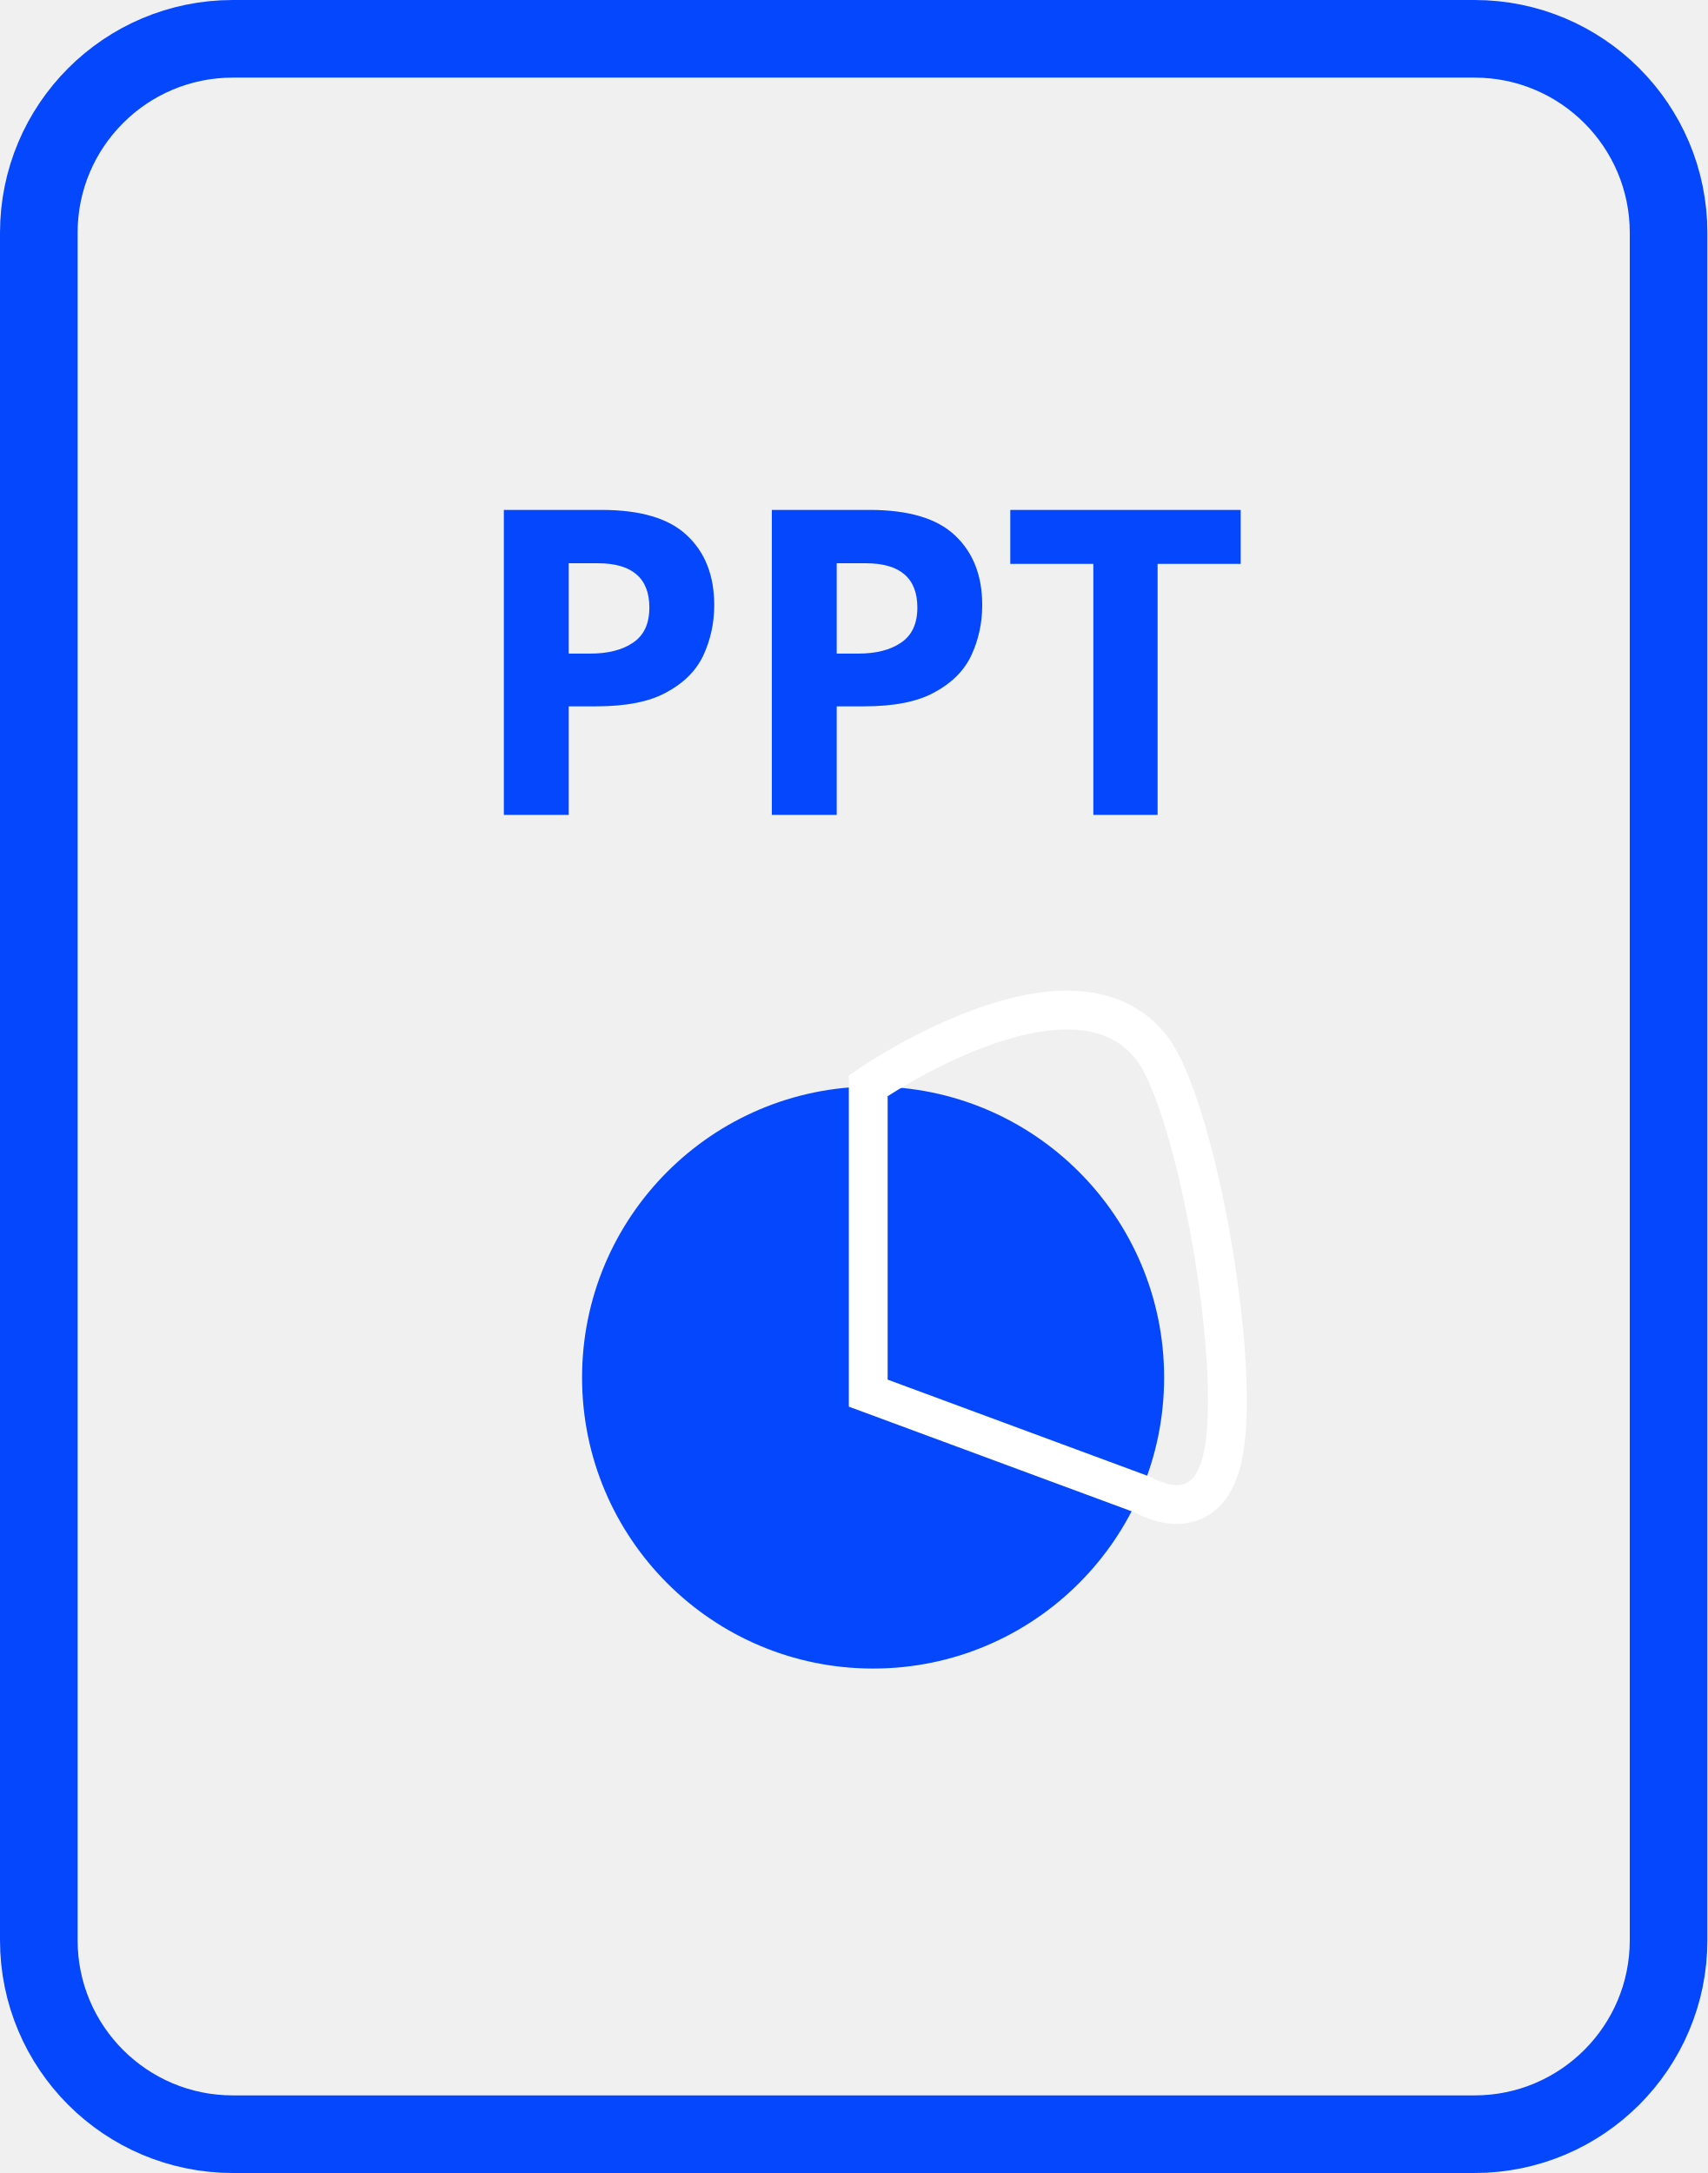
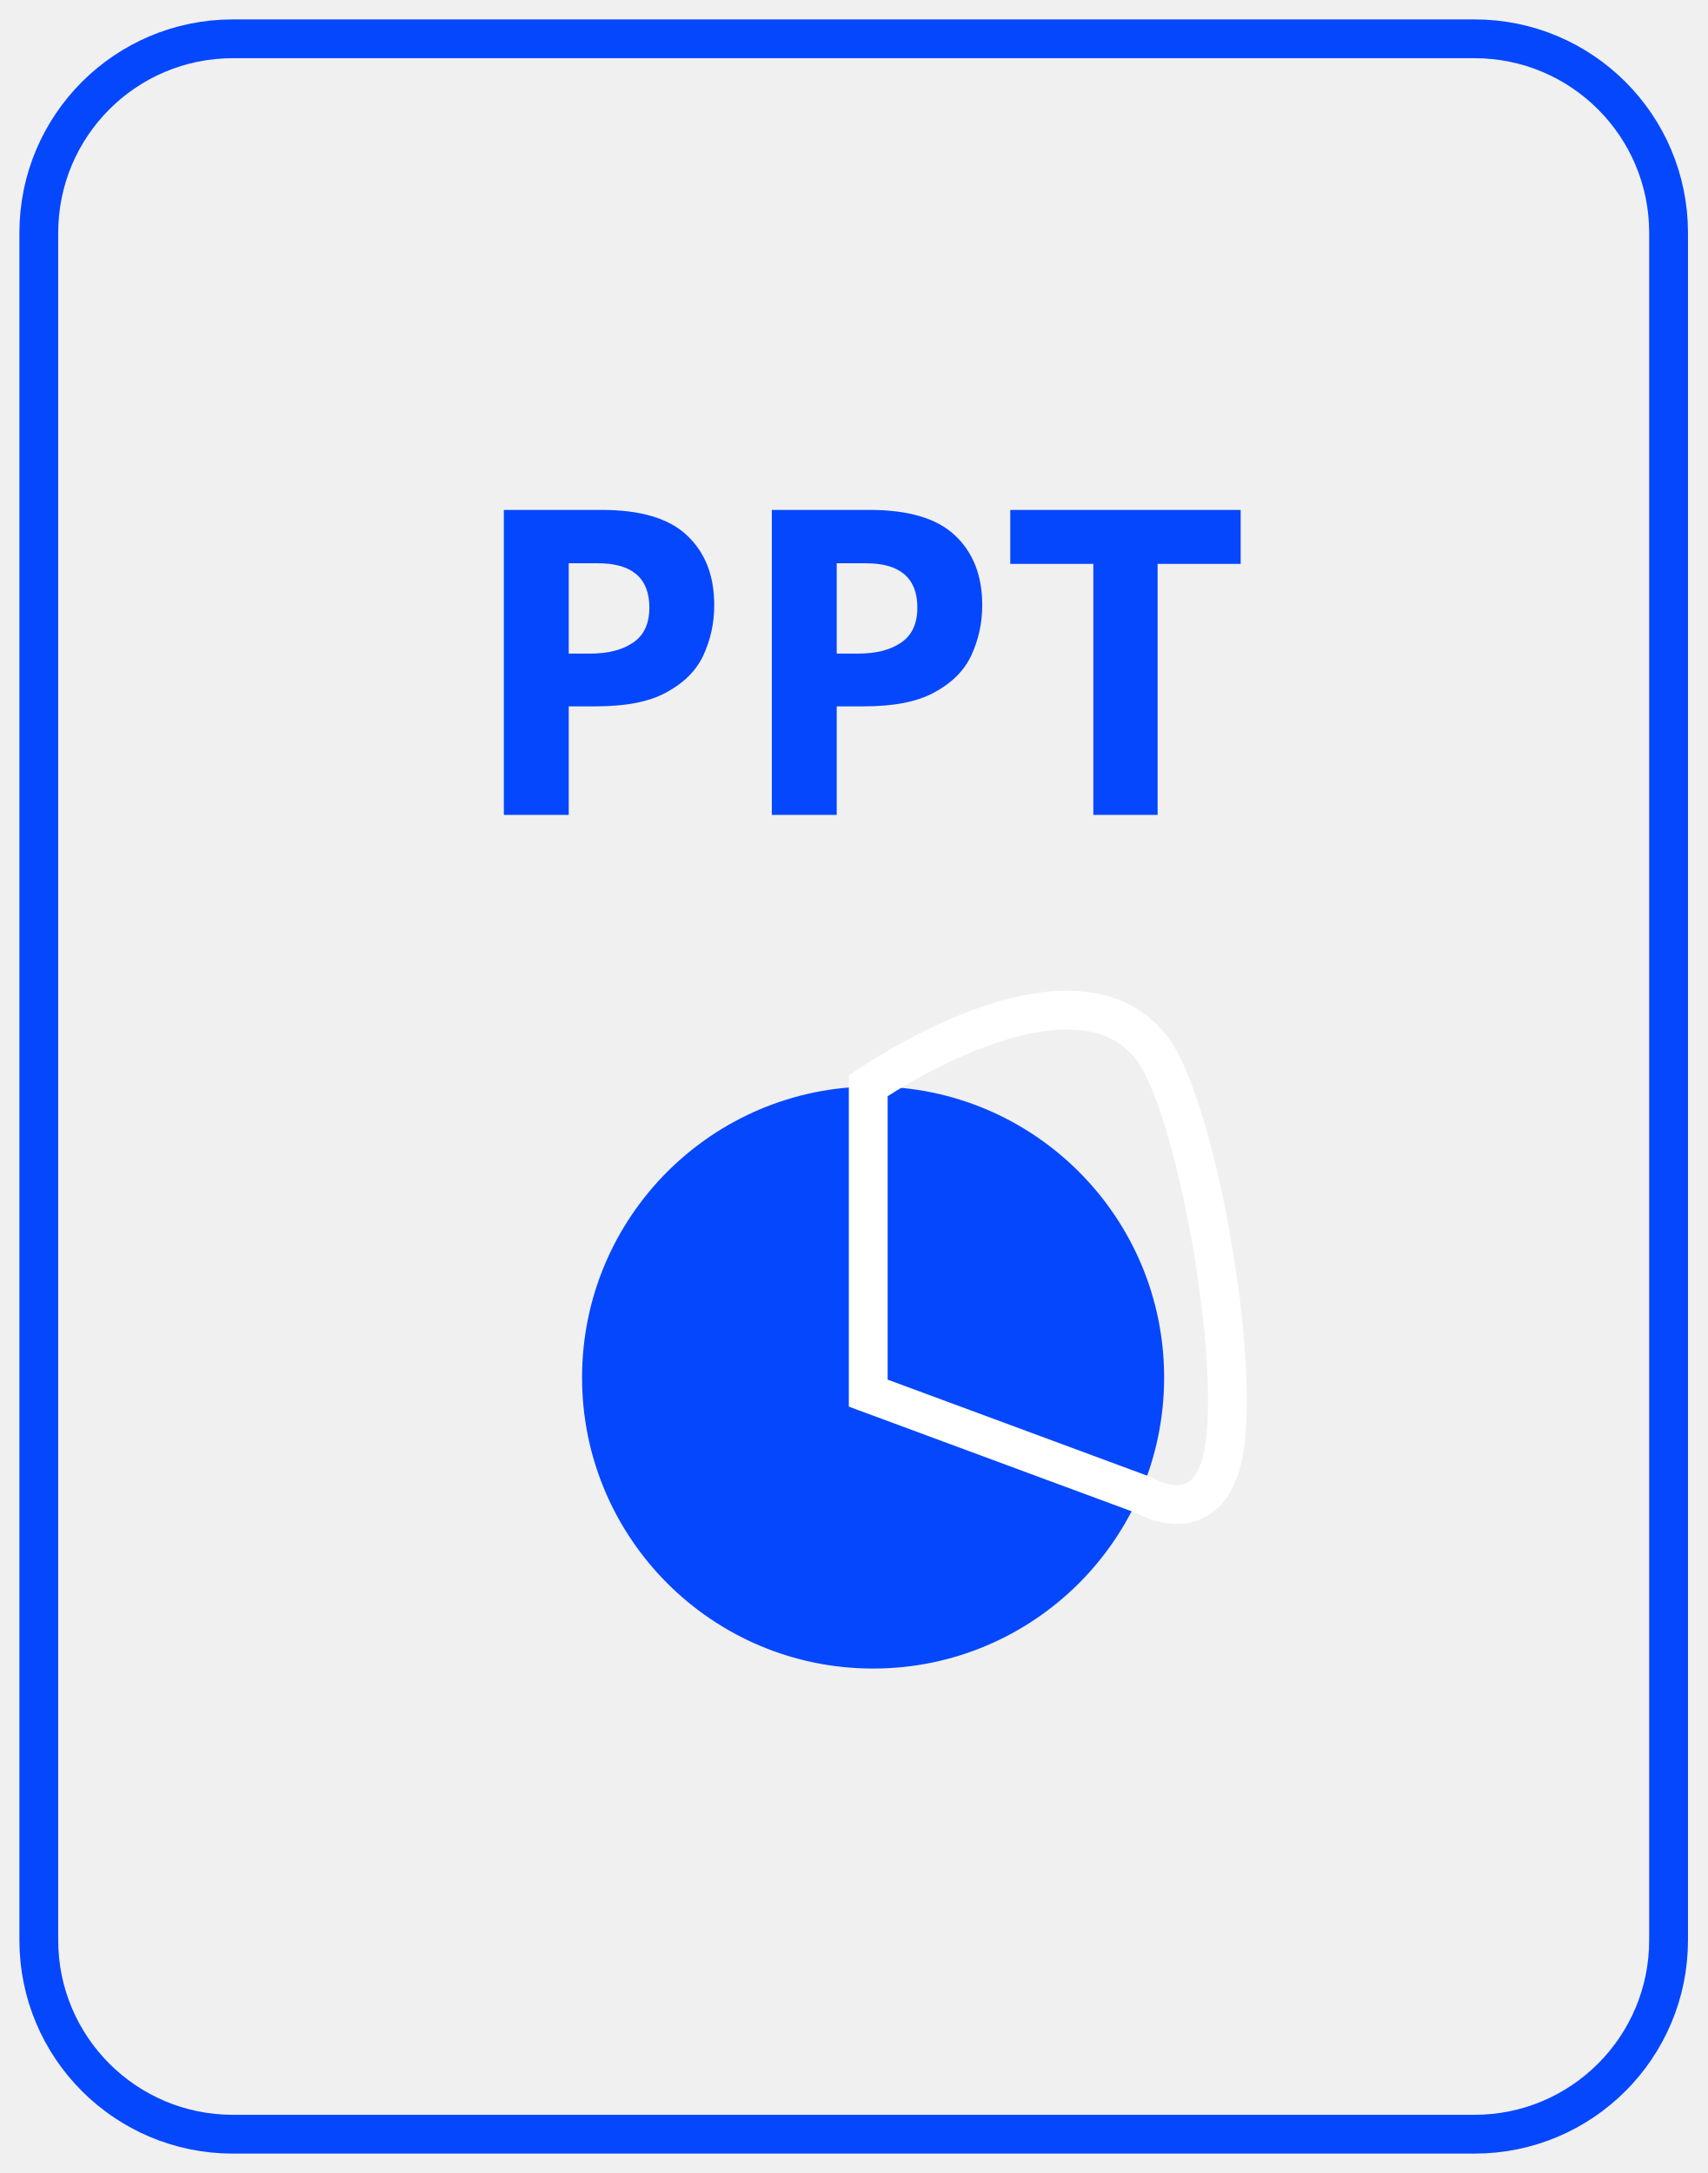
<svg xmlns="http://www.w3.org/2000/svg" width="44px" height="56px" viewBox="0 0 44 56" version="1.1">
  <defs />
  <g id="Page-1" stroke="none" stroke-width="1" fill="none" fill-rule="evenodd">
    <g id="STYLES" transform="translate(-347, -2278)">
      <g id="Group-3" transform="translate(348, 2279)">
-         <rect id="Rectangle-79" stroke="#0547FD" stroke-width="2" x="0" y="0" width="42" height="54" rx="5" />
+         <rect id="Rectangle-79" stroke="#0547FD" stroke-width="1" x="0" y="0" width="42" height="54" rx="5" />
        <text id="PPT" font-family="Raleway-ExtraBold, Raleway" font-size="11" font-weight="600" fill="#0547FD">
          <tspan x="11" y="20">PPT</tspan>
        </text>
        <path d="M21.5,42 C25.642,42 29,38.642 29,34.5 C29,30.358 25.642,27 21.5,27 C17.358,27 14,30.358 14,34.5 C14,38.642 17.358,42 21.5,42 Z" id="Oval-15" fill="#0547FD" />
        <path d="M21.375,26.981 C21.375,26.981 26.602,23.35 28.674,25.997 C29.761,27.385 30.918,33.583 30.567,36.222 C30.249,38.612 28.465,37.526 28.465,37.526 L21.375,34.902 L21.375,26.981 Z" id="Triangle-4" stroke="#FFFFFF" />
      </g>
    </g>
  </g>
</svg>
